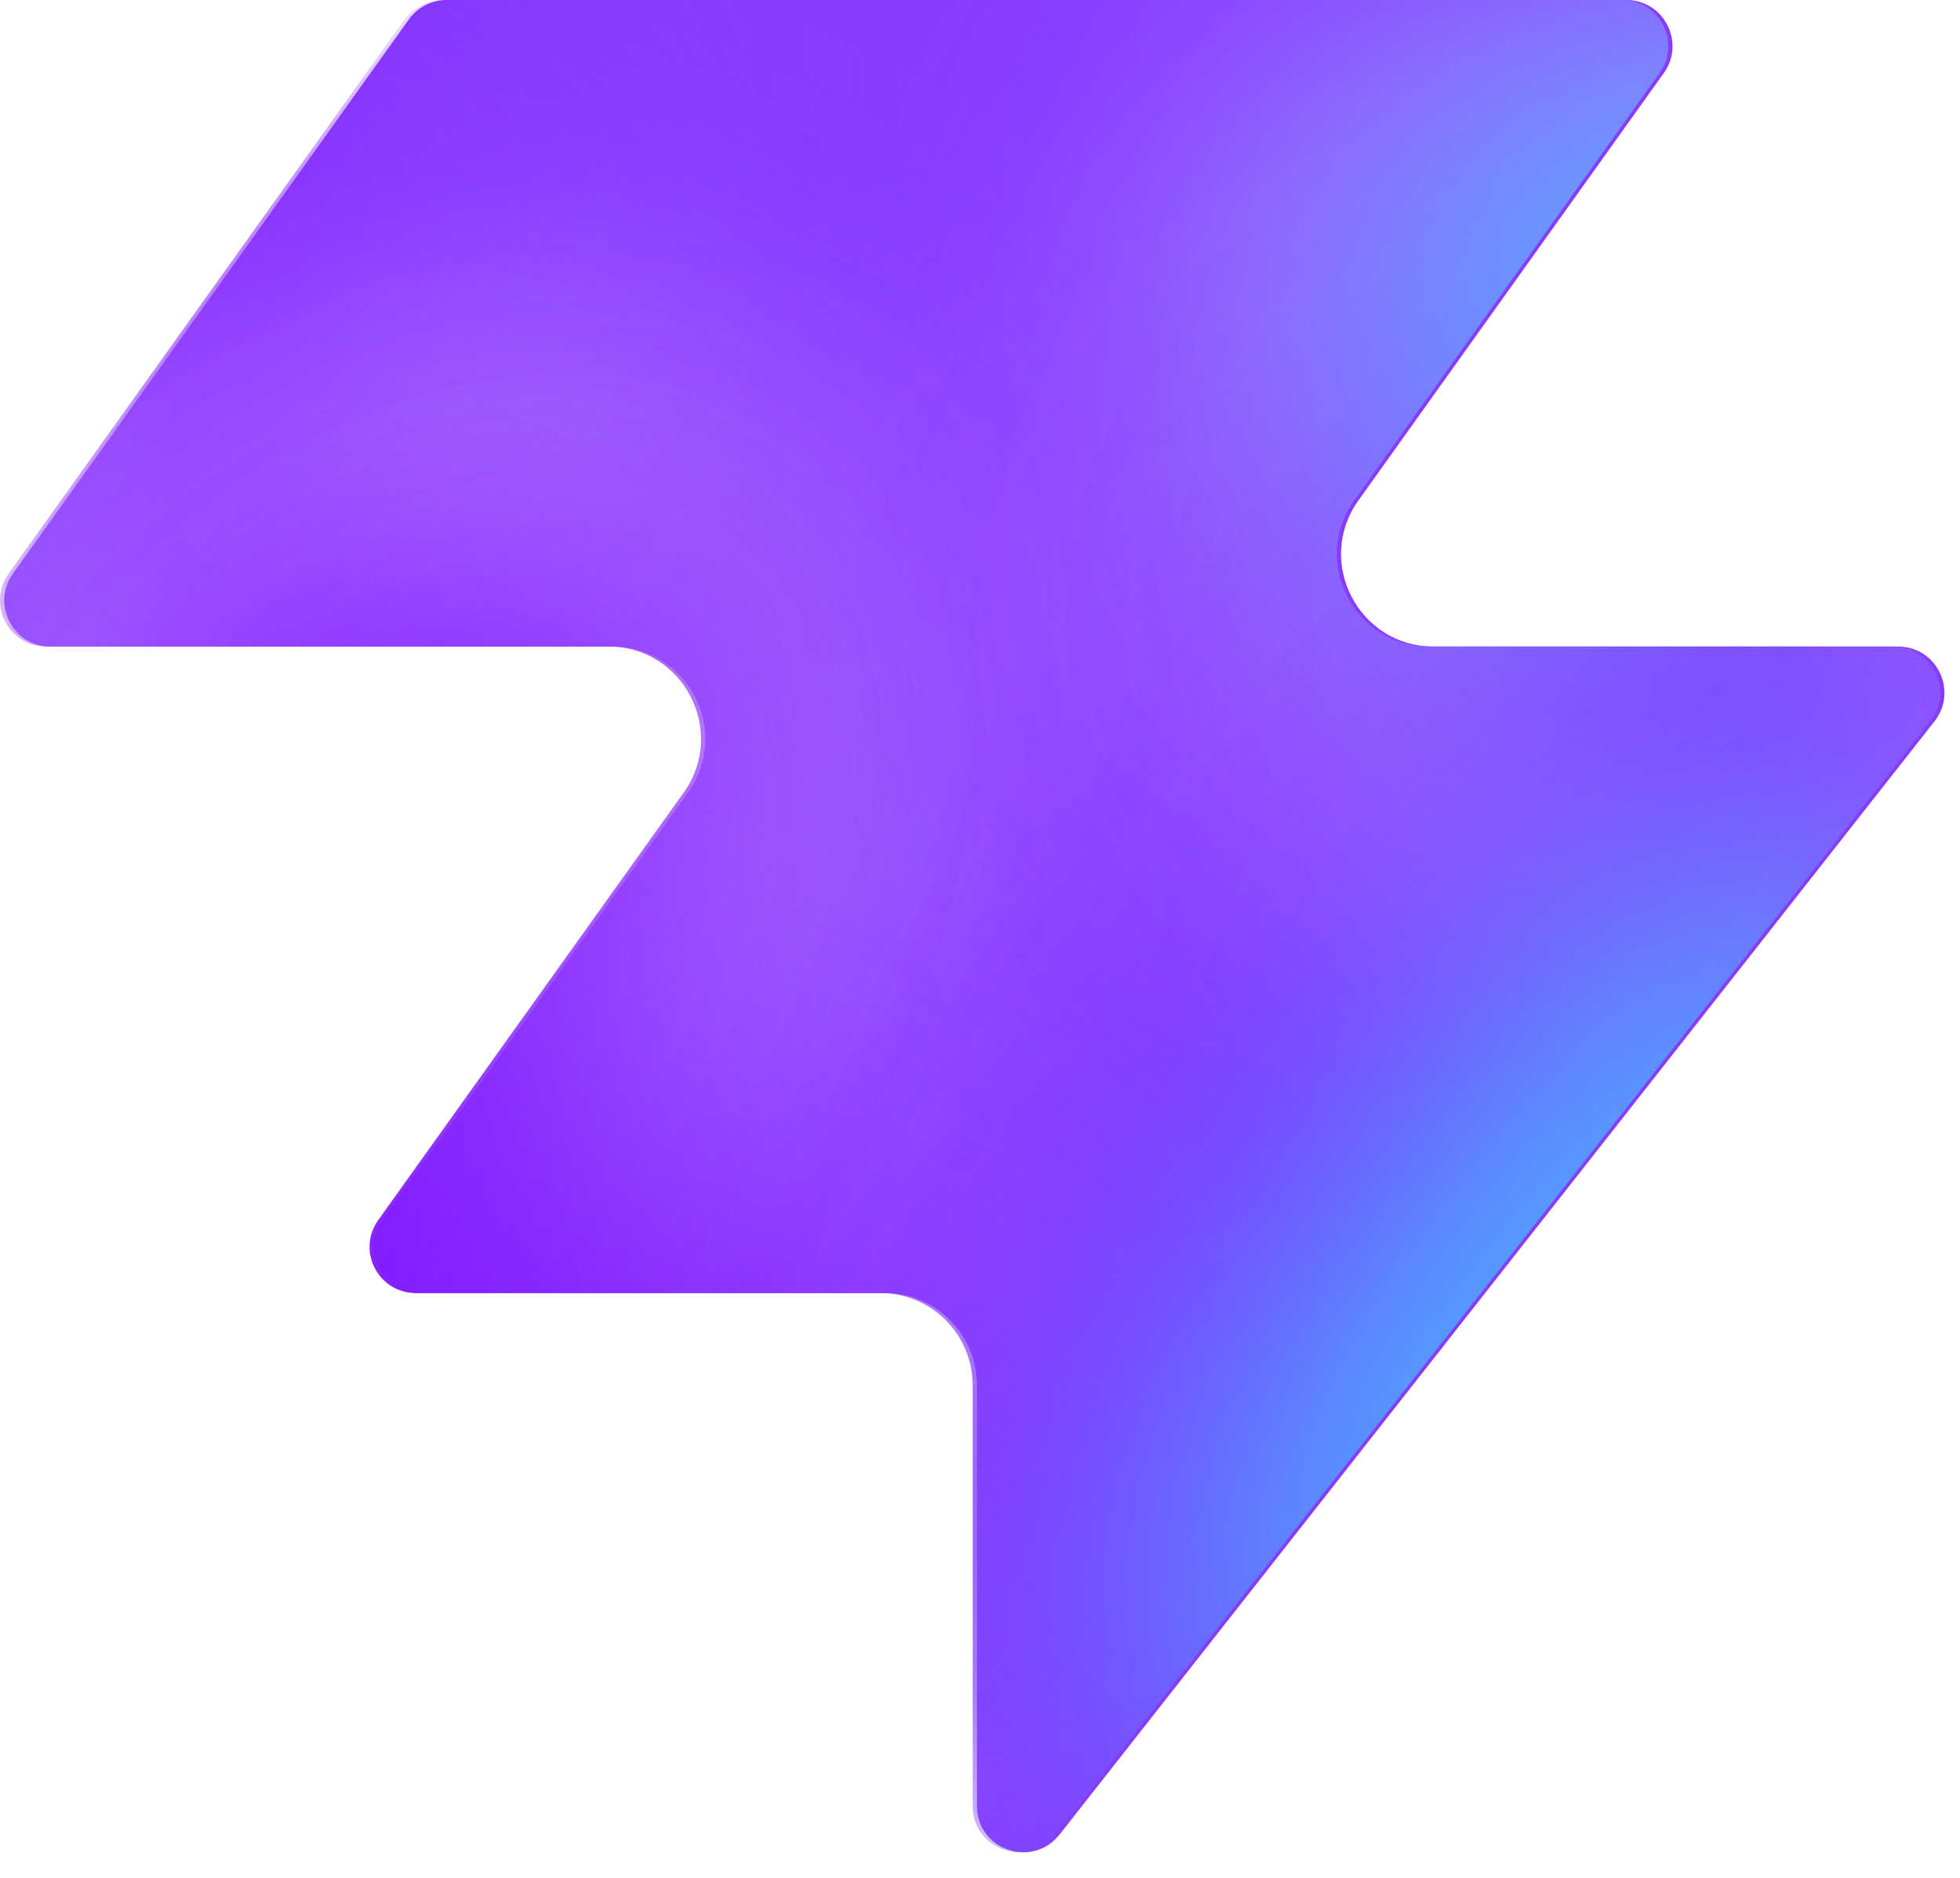
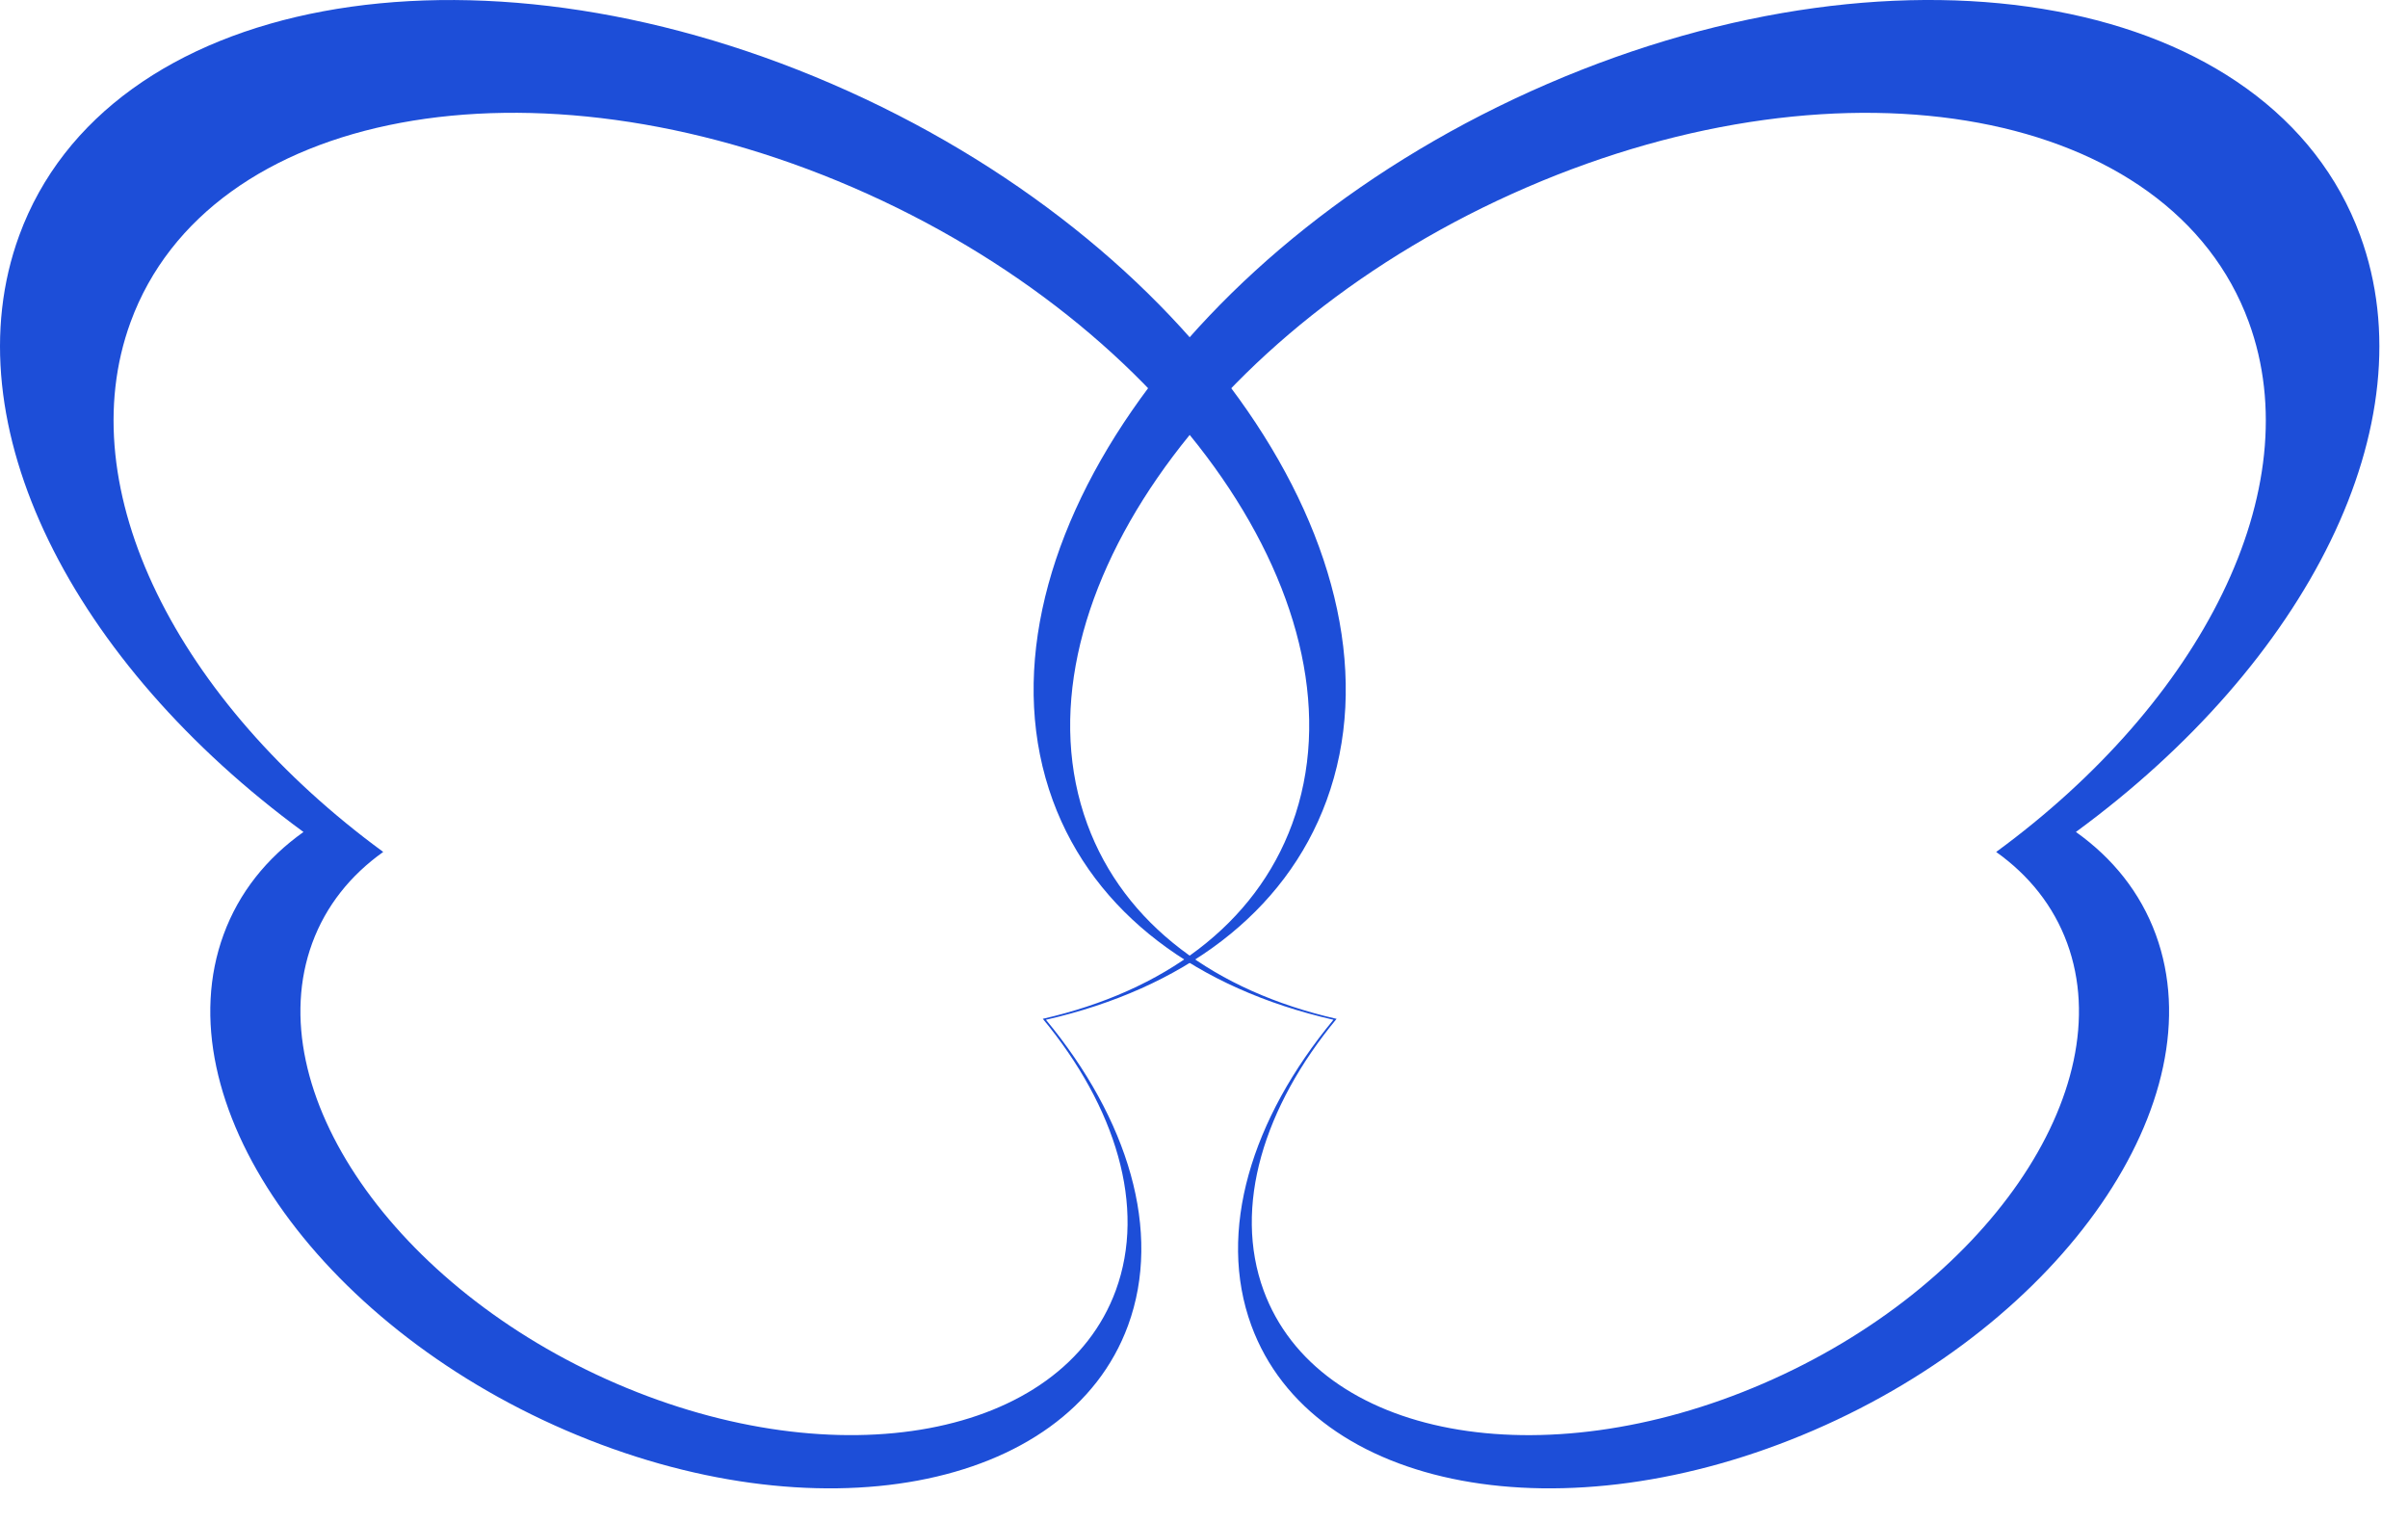
- <svg xmlns="http://www.w3.org/2000/svg" width="48" height="46" fill="none" viewBox="0 0 48 46">
-   <path fill="#863bff" d="M25.946 44.938c-.664.845-2.021.375-2.021-.698V33.937a2.26 2.26 0 0 0-2.262-2.262H10.287c-.92 0-1.456-1.04-.92-1.788l7.48-10.471c1.07-1.497 0-3.578-1.842-3.578H1.237c-.92 0-1.456-1.04-.92-1.788L10.013.474c.214-.297.556-.474.92-.474h28.894c.92 0 1.456 1.04.92 1.788l-7.48 10.471c-1.07 1.498 0 3.579 1.842 3.579h11.377c.943 0 1.473 1.088.89 1.83L25.947 44.94z" style="fill:#863bff;fill:color(display-p3 .525 .23 1);fill-opacity:1" />
-   <mask id="a" width="48" height="46" x="0" y="0" maskUnits="userSpaceOnUse" style="mask-type:alpha">
-     <path fill="#000" d="M25.842 44.938c-.664.844-2.021.375-2.021-.698V33.937a2.26 2.26 0 0 0-2.262-2.262H10.183c-.92 0-1.456-1.04-.92-1.788l7.48-10.471c1.07-1.498 0-3.579-1.842-3.579H1.133c-.92 0-1.456-1.04-.92-1.787L9.91.473c.214-.297.556-.474.92-.474h28.894c.92 0 1.456 1.04.92 1.788l-7.48 10.471c-1.07 1.498 0 3.578 1.842 3.578h11.377c.943 0 1.473 1.088.89 1.832L25.843 44.94z" style="fill:#000;fill-opacity:1" />
-   </mask>
-   <g mask="url(#a)">
-     <g filter="url(#b)">
-       <ellipse cx="5.508" cy="14.704" fill="#ede6ff" rx="5.508" ry="14.704" style="fill:#ede6ff;fill:color(display-p3 .927 .903 1);fill-opacity:1" transform="matrix(.00324 1 1 -.00324 -4.47 31.516)" />
-     </g>
-     <g filter="url(#c)">
-       <ellipse cx="10.399" cy="29.851" fill="#ede6ff" rx="10.399" ry="29.851" style="fill:#ede6ff;fill:color(display-p3 .927 .903 1);fill-opacity:1" transform="matrix(.00324 1 1 -.00324 -39.328 7.883)" />
-     </g>
-     <g filter="url(#d)">
-       <ellipse cx="5.508" cy="30.487" fill="#7e14ff" rx="5.508" ry="30.487" style="fill:#7e14ff;fill:color(display-p3 .492 .077 1);fill-opacity:1" transform="rotate(89.814 -25.913 -14.639)scale(1 -1)" />
-     </g>
-     <g filter="url(#e)">
-       <ellipse cx="5.508" cy="30.599" fill="#7e14ff" rx="5.508" ry="30.599" style="fill:#7e14ff;fill:color(display-p3 .492 .077 1);fill-opacity:1" transform="rotate(89.814 -32.644 -3.334)scale(1 -1)" />
-     </g>
-     <g filter="url(#f)">
-       <ellipse cx="5.508" cy="30.599" fill="#7e14ff" rx="5.508" ry="30.599" style="fill:#7e14ff;fill:color(display-p3 .492 .077 1);fill-opacity:1" transform="matrix(.00324 1 1 -.00324 -34.34 30.47)" />
-     </g>
-     <g filter="url(#g)">
-       <ellipse cx="14.072" cy="22.078" fill="#ede6ff" rx="14.072" ry="22.078" style="fill:#ede6ff;fill:color(display-p3 .927 .903 1);fill-opacity:1" transform="rotate(93.35 24.506 48.493)scale(-1 1)" />
-     </g>
-     <g filter="url(#h)">
-       <ellipse cx="3.47" cy="21.501" fill="#7e14ff" rx="3.47" ry="21.501" style="fill:#7e14ff;fill:color(display-p3 .492 .077 1);fill-opacity:1" transform="rotate(89.009 28.708 47.59)scale(-1 1)" />
-     </g>
-     <g filter="url(#i)">
-       <ellipse cx="3.47" cy="21.501" fill="#7e14ff" rx="3.47" ry="21.501" style="fill:#7e14ff;fill:color(display-p3 .492 .077 1);fill-opacity:1" transform="rotate(89.009 28.708 47.59)scale(-1 1)" />
-     </g>
-     <g filter="url(#j)">
-       <ellipse cx=".387" cy="8.972" fill="#7e14ff" rx="4.407" ry="29.108" style="fill:#7e14ff;fill:color(display-p3 .492 .077 1);fill-opacity:1" transform="rotate(39.51 .387 8.972)" />
-     </g>
-     <g filter="url(#k)">
-       <ellipse cx="47.523" cy="-6.092" fill="#7e14ff" rx="4.407" ry="29.108" style="fill:#7e14ff;fill:color(display-p3 .492 .077 1);fill-opacity:1" transform="rotate(37.892 47.523 -6.092)" />
-     </g>
-     <g filter="url(#l)">
-       <ellipse cx="41.412" cy="6.333" fill="#47bfff" rx="5.971" ry="9.665" style="fill:#47bfff;fill:color(display-p3 .28 .748 1);fill-opacity:1" transform="rotate(37.892 41.412 6.333)" />
-     </g>
-     <g filter="url(#m)">
-       <ellipse cx="-1.879" cy="38.332" fill="#7e14ff" rx="4.407" ry="29.108" style="fill:#7e14ff;fill:color(display-p3 .492 .077 1);fill-opacity:1" transform="rotate(37.892 -1.88 38.332)" />
-     </g>
-     <g filter="url(#n)">
-       <ellipse cx="-1.879" cy="38.332" fill="#7e14ff" rx="4.407" ry="29.108" style="fill:#7e14ff;fill:color(display-p3 .492 .077 1);fill-opacity:1" transform="rotate(37.892 -1.88 38.332)" />
-     </g>
-     <g filter="url(#o)">
-       <ellipse cx="35.651" cy="29.907" fill="#7e14ff" rx="4.407" ry="29.108" style="fill:#7e14ff;fill:color(display-p3 .492 .077 1);fill-opacity:1" transform="rotate(37.892 35.651 29.907)" />
-     </g>
-     <g filter="url(#p)">
-       <ellipse cx="38.418" cy="32.4" fill="#47bfff" rx="5.971" ry="15.297" style="fill:#47bfff;fill:color(display-p3 .28 .748 1);fill-opacity:1" transform="rotate(37.892 38.418 32.4)" />
-     </g>
-   </g>
-   <defs>
-     <filter id="b" width="60.045" height="41.654" x="-19.77" y="16.149" color-interpolation-filters="sRGB" filterUnits="userSpaceOnUse">
-       <feFlood flood-opacity="0" result="BackgroundImageFix" />
-       <feBlend in="SourceGraphic" in2="BackgroundImageFix" result="shape" />
-       <feGaussianBlur result="effect1_foregroundBlur_2002_17158" stdDeviation="7.659" />
-     </filter>
-     <filter id="c" width="90.34" height="51.437" x="-54.613" y="-7.533" color-interpolation-filters="sRGB" filterUnits="userSpaceOnUse">
-       <feFlood flood-opacity="0" result="BackgroundImageFix" />
-       <feBlend in="SourceGraphic" in2="BackgroundImageFix" result="shape" />
-       <feGaussianBlur result="effect1_foregroundBlur_2002_17158" stdDeviation="7.659" />
-     </filter>
-     <filter id="d" width="79.355" height="29.4" x="-49.64" y="2.03" color-interpolation-filters="sRGB" filterUnits="userSpaceOnUse">
-       <feFlood flood-opacity="0" result="BackgroundImageFix" />
-       <feBlend in="SourceGraphic" in2="BackgroundImageFix" result="shape" />
-       <feGaussianBlur result="effect1_foregroundBlur_2002_17158" stdDeviation="4.596" />
-     </filter>
-     <filter id="e" width="79.579" height="29.4" x="-45.045" y="20.029" color-interpolation-filters="sRGB" filterUnits="userSpaceOnUse">
-       <feFlood flood-opacity="0" result="BackgroundImageFix" />
-       <feBlend in="SourceGraphic" in2="BackgroundImageFix" result="shape" />
-       <feGaussianBlur result="effect1_foregroundBlur_2002_17158" stdDeviation="4.596" />
-     </filter>
-     <filter id="f" width="79.579" height="29.4" x="-43.513" y="21.178" color-interpolation-filters="sRGB" filterUnits="userSpaceOnUse">
-       <feFlood flood-opacity="0" result="BackgroundImageFix" />
-       <feBlend in="SourceGraphic" in2="BackgroundImageFix" result="shape" />
-       <feGaussianBlur result="effect1_foregroundBlur_2002_17158" stdDeviation="4.596" />
-     </filter>
-     <filter id="g" width="74.749" height="58.852" x="15.756" y="-17.901" color-interpolation-filters="sRGB" filterUnits="userSpaceOnUse">
-       <feFlood flood-opacity="0" result="BackgroundImageFix" />
-       <feBlend in="SourceGraphic" in2="BackgroundImageFix" result="shape" />
-       <feGaussianBlur result="effect1_foregroundBlur_2002_17158" stdDeviation="7.659" />
-     </filter>
-     <filter id="h" width="61.377" height="25.362" x="23.548" y="2.284" color-interpolation-filters="sRGB" filterUnits="userSpaceOnUse">
-       <feFlood flood-opacity="0" result="BackgroundImageFix" />
-       <feBlend in="SourceGraphic" in2="BackgroundImageFix" result="shape" />
-       <feGaussianBlur result="effect1_foregroundBlur_2002_17158" stdDeviation="4.596" />
-     </filter>
-     <filter id="i" width="61.377" height="25.362" x="23.548" y="2.284" color-interpolation-filters="sRGB" filterUnits="userSpaceOnUse">
-       <feFlood flood-opacity="0" result="BackgroundImageFix" />
-       <feBlend in="SourceGraphic" in2="BackgroundImageFix" result="shape" />
-       <feGaussianBlur result="effect1_foregroundBlur_2002_17158" stdDeviation="4.596" />
-     </filter>
-     <filter id="j" width="56.045" height="63.649" x="-27.636" y="-22.853" color-interpolation-filters="sRGB" filterUnits="userSpaceOnUse">
-       <feFlood flood-opacity="0" result="BackgroundImageFix" />
-       <feBlend in="SourceGraphic" in2="BackgroundImageFix" result="shape" />
-       <feGaussianBlur result="effect1_foregroundBlur_2002_17158" stdDeviation="4.596" />
-     </filter>
-     <filter id="k" width="54.814" height="64.646" x="20.116" y="-38.415" color-interpolation-filters="sRGB" filterUnits="userSpaceOnUse">
-       <feFlood flood-opacity="0" result="BackgroundImageFix" />
-       <feBlend in="SourceGraphic" in2="BackgroundImageFix" result="shape" />
-       <feGaussianBlur result="effect1_foregroundBlur_2002_17158" stdDeviation="4.596" />
-     </filter>
-     <filter id="l" width="33.541" height="35.313" x="24.641" y="-11.323" color-interpolation-filters="sRGB" filterUnits="userSpaceOnUse">
-       <feFlood flood-opacity="0" result="BackgroundImageFix" />
-       <feBlend in="SourceGraphic" in2="BackgroundImageFix" result="shape" />
-       <feGaussianBlur result="effect1_foregroundBlur_2002_17158" stdDeviation="4.596" />
-     </filter>
-     <filter id="m" width="54.814" height="64.646" x="-29.286" y="6.009" color-interpolation-filters="sRGB" filterUnits="userSpaceOnUse">
-       <feFlood flood-opacity="0" result="BackgroundImageFix" />
-       <feBlend in="SourceGraphic" in2="BackgroundImageFix" result="shape" />
-       <feGaussianBlur result="effect1_foregroundBlur_2002_17158" stdDeviation="4.596" />
-     </filter>
-     <filter id="n" width="54.814" height="64.646" x="-29.286" y="6.009" color-interpolation-filters="sRGB" filterUnits="userSpaceOnUse">
-       <feFlood flood-opacity="0" result="BackgroundImageFix" />
-       <feBlend in="SourceGraphic" in2="BackgroundImageFix" result="shape" />
-       <feGaussianBlur result="effect1_foregroundBlur_2002_17158" stdDeviation="4.596" />
-     </filter>
-     <filter id="o" width="54.814" height="64.646" x="8.244" y="-2.416" color-interpolation-filters="sRGB" filterUnits="userSpaceOnUse">
-       <feFlood flood-opacity="0" result="BackgroundImageFix" />
-       <feBlend in="SourceGraphic" in2="BackgroundImageFix" result="shape" />
-       <feGaussianBlur result="effect1_foregroundBlur_2002_17158" stdDeviation="4.596" />
-     </filter>
-     <filter id="p" width="39.409" height="43.623" x="18.713" y="10.588" color-interpolation-filters="sRGB" filterUnits="userSpaceOnUse">
-       <feFlood flood-opacity="0" result="BackgroundImageFix" />
-       <feBlend in="SourceGraphic" in2="BackgroundImageFix" result="shape" />
-       <feGaussianBlur result="effect1_foregroundBlur_2002_17158" stdDeviation="4.596" />
-     </filter>
-   </defs>
+ <svg xmlns="http://www.w3.org/2000/svg" width="68" height="43" viewBox="0 0 68 43" fill="none">
+   <path d="M0.543 6.648C3.023 -0.12 13.299 -2.036 23.493 2.37C33.687 6.776 39.941 15.835 37.461 22.603C36.287 25.806 33.367 27.921 29.537 28.794C31.854 31.596 32.83 34.767 31.855 37.426C30.139 42.109 23.03 43.434 15.977 40.386C8.925 37.338 4.598 31.071 6.314 26.388C6.749 25.201 7.531 24.23 8.57 23.492C2.045 18.713 -1.408 11.972 0.543 6.648ZM24.08 5.29C15.023 1.376 5.894 3.077 3.689 9.09C1.956 13.821 5.025 19.809 10.822 24.055C9.899 24.712 9.204 25.575 8.817 26.629C7.293 30.79 11.136 36.358 17.402 39.066C23.668 41.774 29.984 40.596 31.509 36.436C32.374 34.073 31.507 31.256 29.448 28.767C32.852 27.991 35.446 26.112 36.489 23.266C38.692 17.253 33.137 9.205 24.08 5.29Z" fill="#1D4ED8" />
+   <path d="M66.649 6.648C64.168 -0.121 53.893 -2.037 43.699 2.369C33.505 6.775 27.251 15.834 29.731 22.603C30.905 25.805 33.825 27.92 37.655 28.794C35.338 31.596 34.362 34.767 35.337 37.427C37.053 42.109 44.162 43.434 51.215 40.386C58.267 37.338 62.594 31.07 60.878 26.388C60.443 25.201 59.661 24.23 58.622 23.491C65.146 18.712 68.6 11.972 66.649 6.648ZM43.112 5.291C52.169 1.377 61.299 3.078 63.503 9.091C65.236 13.821 62.167 19.81 56.37 24.056C57.293 24.712 57.988 25.575 58.375 26.63C59.899 30.79 56.056 36.358 49.79 39.066C43.524 41.775 37.208 40.597 35.683 36.437C34.817 34.073 35.685 31.257 37.744 28.768C34.34 27.991 31.746 26.113 30.703 23.267C28.499 17.253 34.055 9.206 43.112 5.291Z" fill="#1D4ED8" />
</svg>
